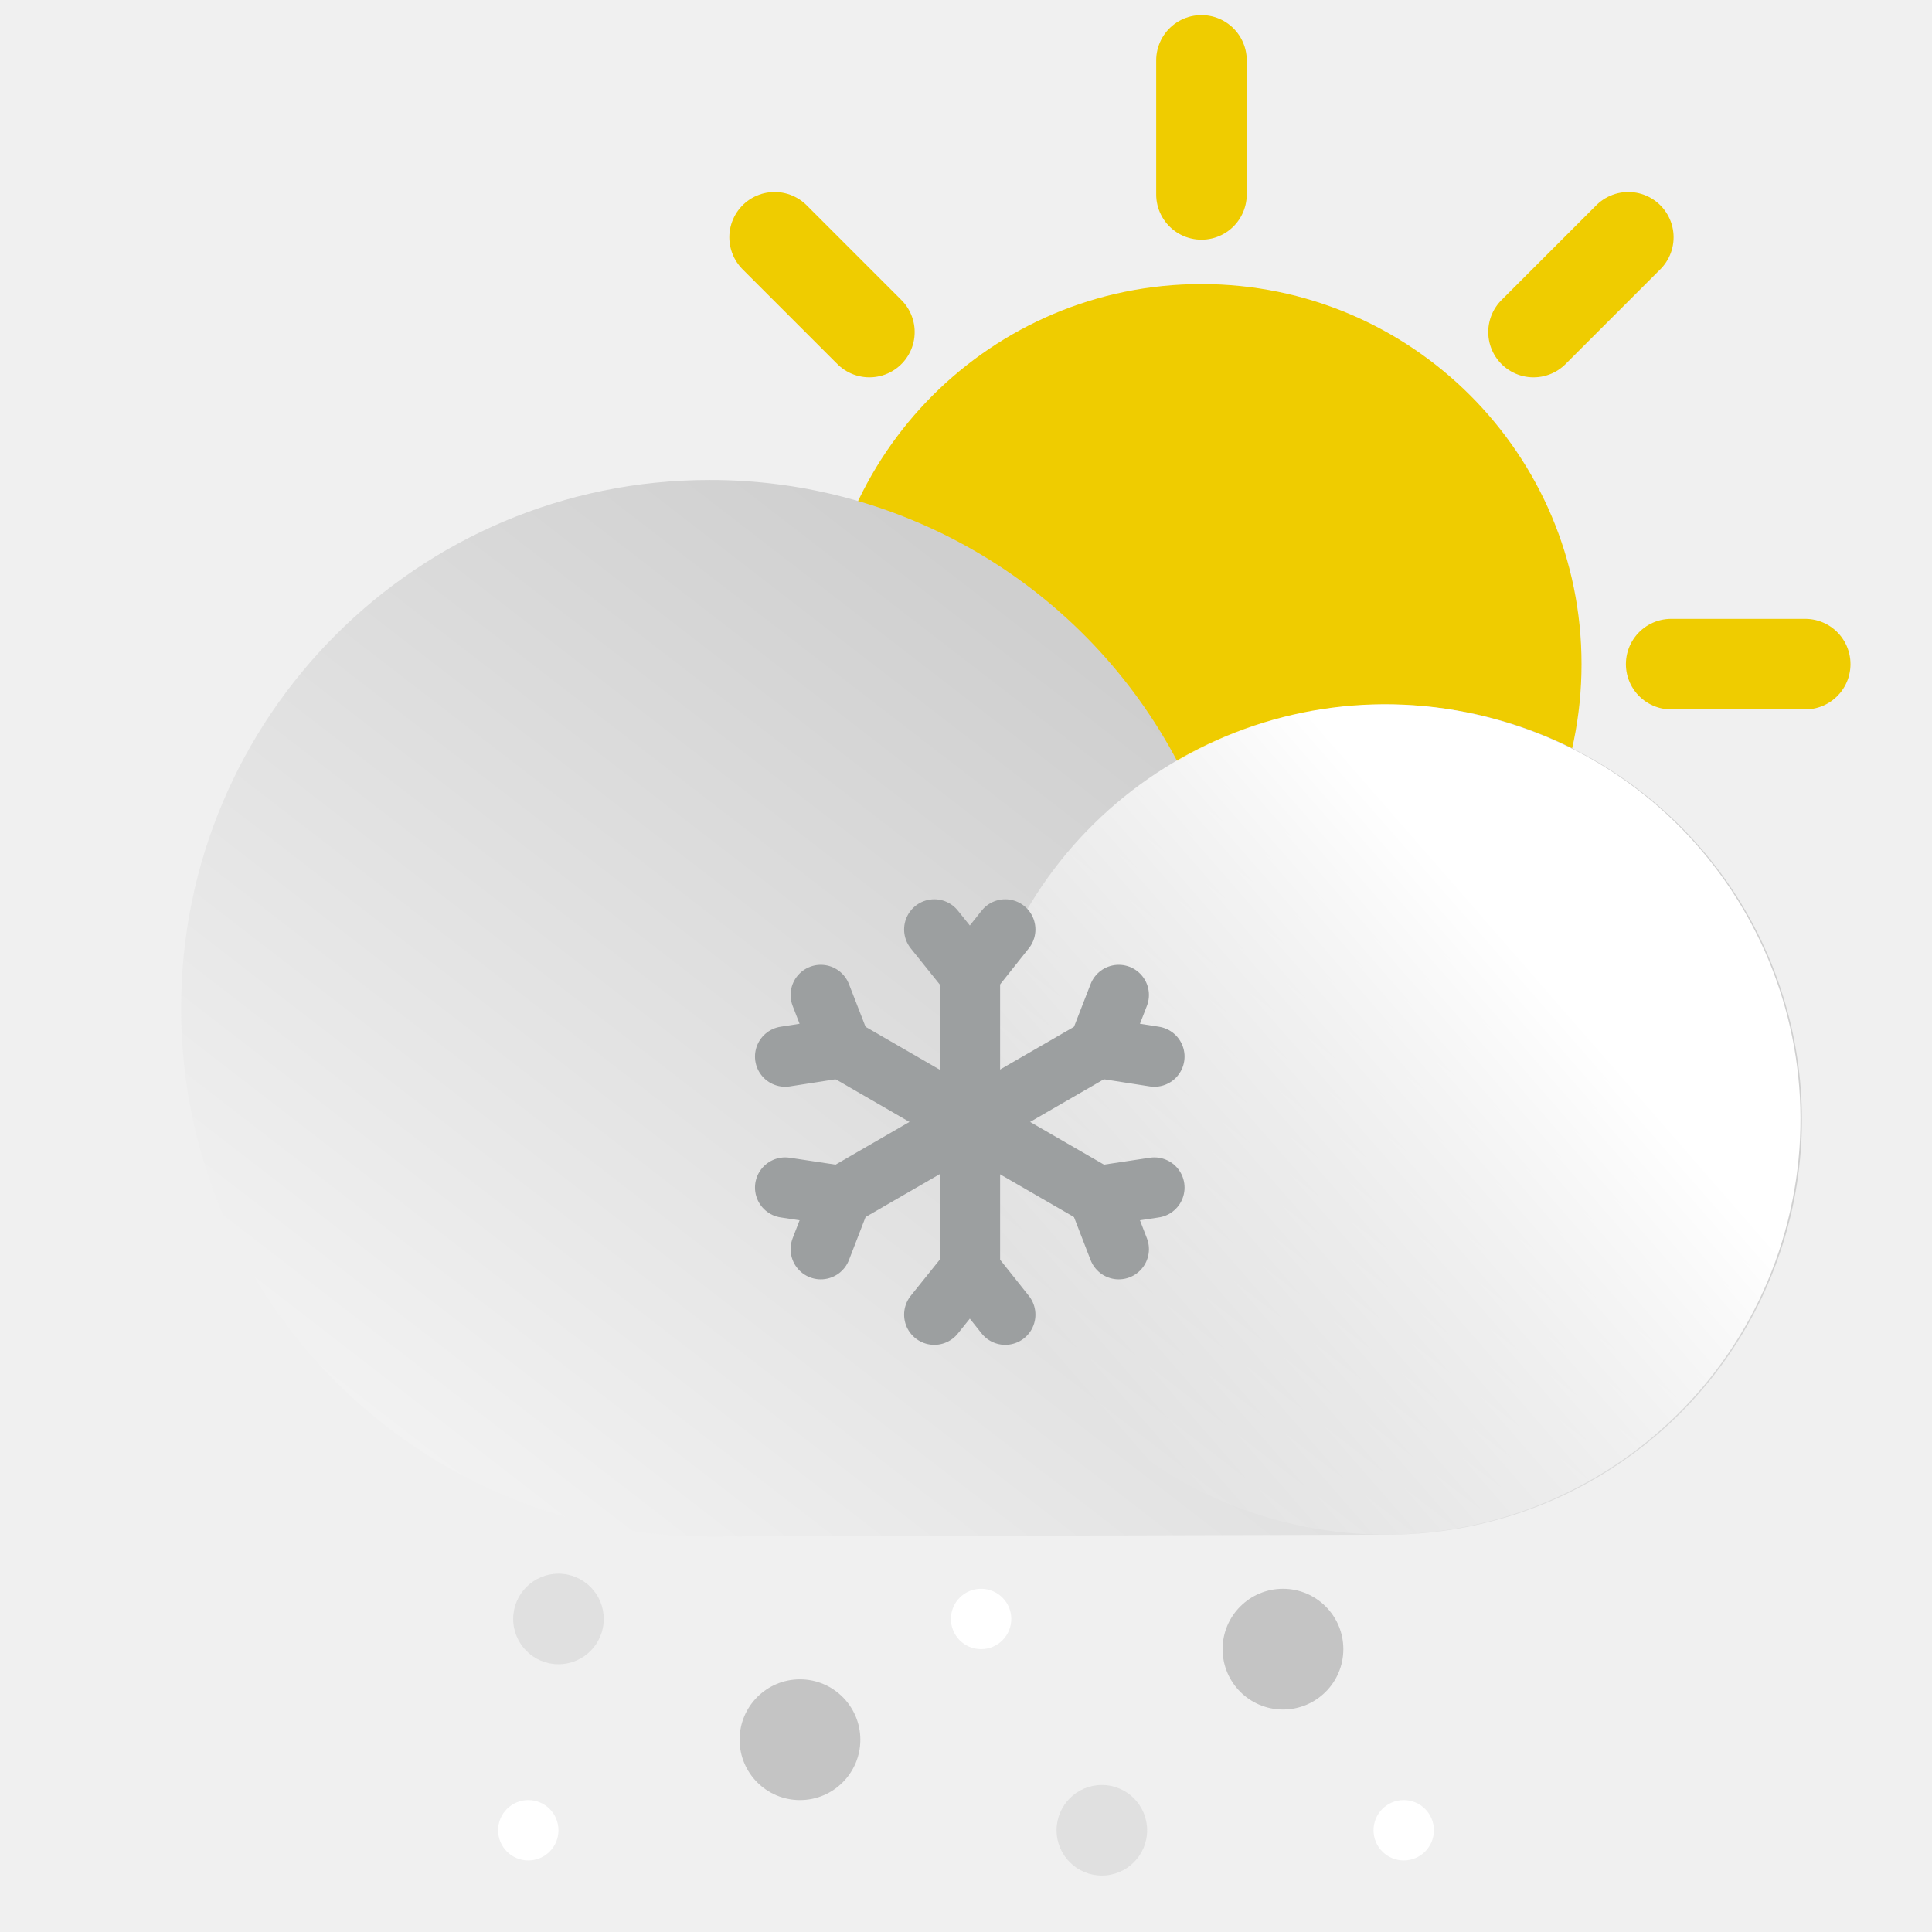
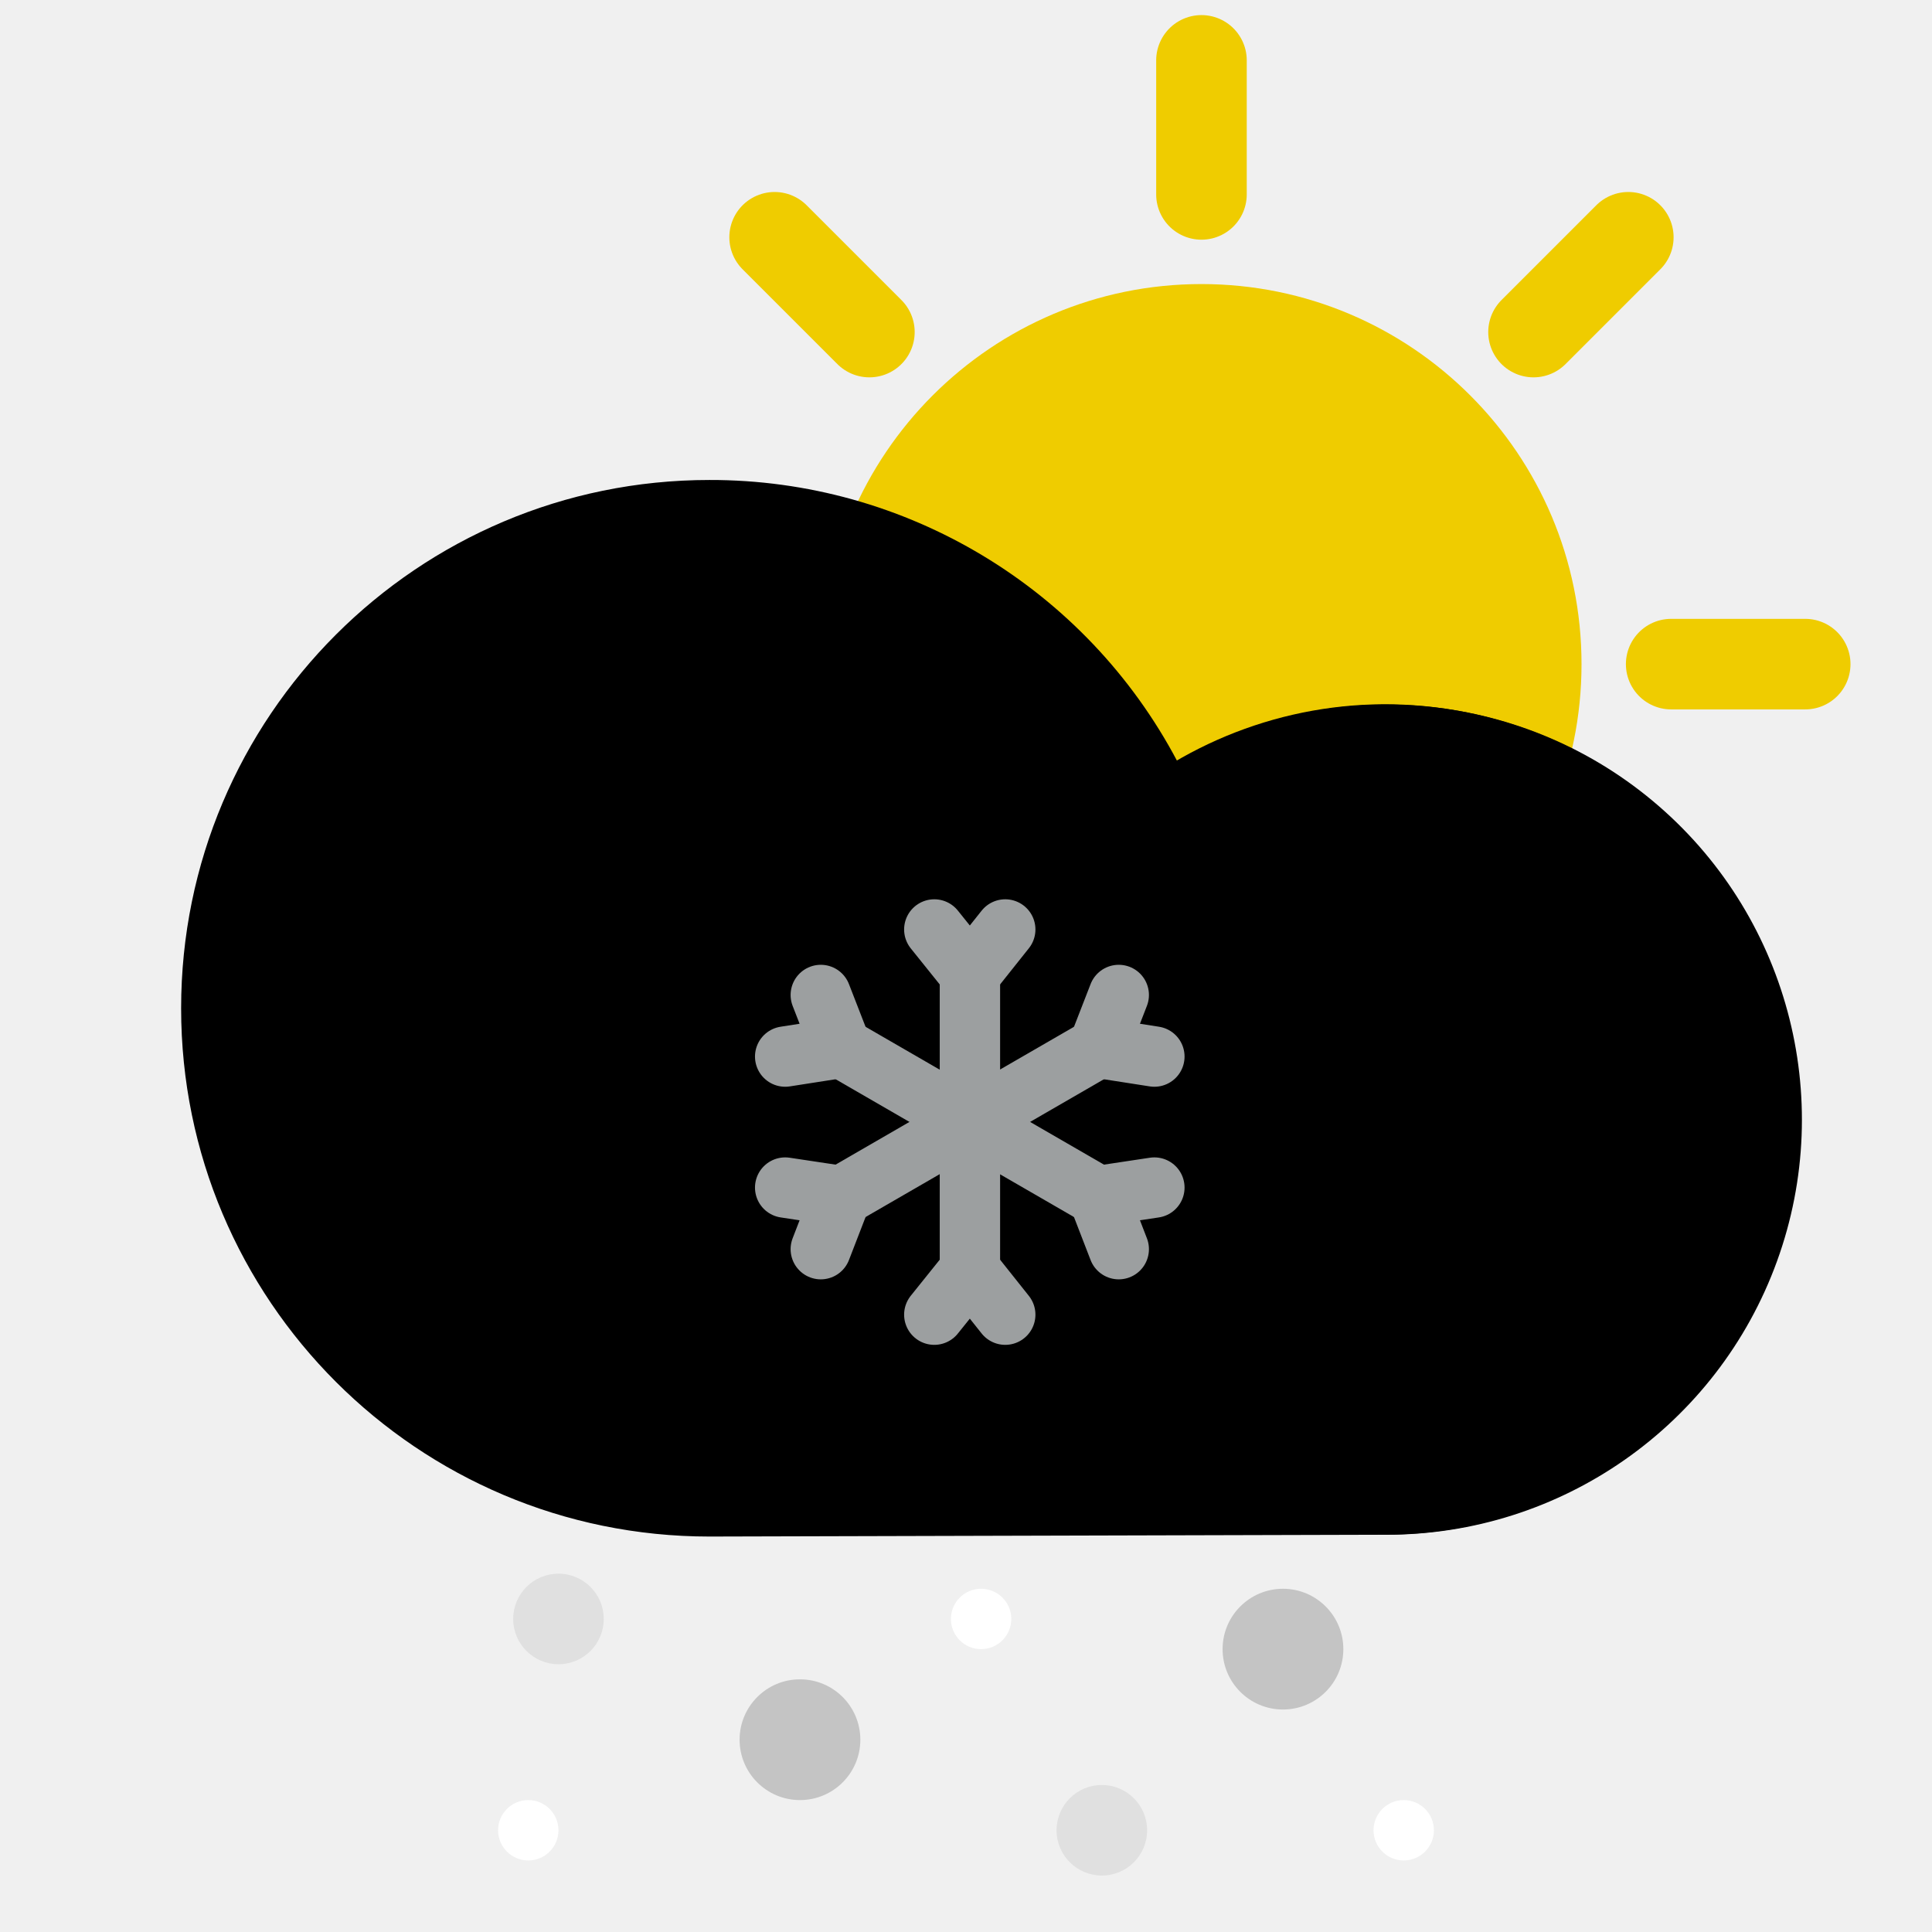
- <svg xmlns="http://www.w3.org/2000/svg" data-name="Layer 1" id="Layer_1" viewBox="0 0 64 64">
+ <svg xmlns="http://www.w3.org/2000/svg" data-name="Layer 1" id="Layer_1" viewBox="0 0 64 64" xmlnsXlink="http://www.w3.org/1999/xlink">
  <defs>
    <style>.cls-1{fill:#efcc00;}.cls-2,.cls-5{fill:none;stroke-linecap:round;stroke-miterlimit:10;}.cls-2{stroke:#efcc00;stroke-width:3px;}.cls-3{fill:url(#linear-gradient);}.cls-4{fill:url(#linear-gradient-2);}.cls-5{stroke:#9c9fa0;stroke-width:2px;}.cls-6{fill:#c4c4c4;}.cls-7{fill:#e0e0e0;}.cls-8{fill:#fff;}</style>
    <linearGradient gradientTransform="matrix(-1, 0, 0, 1, -526.2, 0)" gradientUnits="userSpaceOnUse" id="linear-gradient" x1="-545.28" x2="-566.37" y1="52.39" y2="25.08">
-       <stop offset="0" stop-color="#f2f2f2" />
-       <stop offset="1" stop-color="#cfcfcf" />
+       <stop offset="0" stopColor="#f2f2f2" />
+       <stop offset="1" stopColor="#cfcfcf" />
    </linearGradient>
    <linearGradient gradientTransform="matrix(0, -1, -1, 0, 15.44, -585.77)" gradientUnits="userSpaceOnUse" id="linear-gradient-2" x1="-626.95" x2="-615.34" y1="-36.67" y2="-19.02">
-       <stop offset="0.02" stop-color="#fff" />
-       <stop offset="1" stop-color="#fff" stop-opacity="0" />
+       <stop offset="0.02" stopColor="#fff" />
+       <stop offset="1" stopColor="#fff" stopOpacity="0" />
    </linearGradient>
  </defs>
  <circle class="cls-1" cx="39.8" cy="22" r="12.59" />
  <line class="cls-2" x1="39.8" x2="39.8" y1="2" y2="6.44" />
  <line class="cls-2" x1="39.8" x2="39.8" y1="37.56" y2="42" />
  <line class="cls-2" x1="19.8" x2="24.25" y1="22" y2="22" />
  <line class="cls-2" x1="55.36" x2="59.8" y1="22" y2="22" />
  <line class="cls-2" x1="25.66" x2="28.8" y1="7.86" y2="11" />
  <line class="cls-2" x1="50.8" x2="53.94" y1="33" y2="36.14" />
  <line class="cls-2" x1="25.66" x2="28.8" y1="36.14" y2="33" />
  <line class="cls-2" x1="50.8" x2="53.94" y1="11" y2="7.86" />
  <path class="cls-3" d="M23.5,15.9A17.49,17.49,0,0,1,39,25.22a13.75,13.75,0,1,1,6.92,25.62L23.5,50.9a17.5,17.5,0,0,1,0-35Z" />
  <circle class="cls-4" cx="45.89" cy="37.09" r="13.75" transform="translate(-2.18 71.3) rotate(-74.39)" />
  <line class="cls-5" x1="32.13" x2="32.13" y1="32.1" y2="42.23" />
  <polyline class="cls-5" points="33.3 30.79 32.13 32.26 30.95 30.79" />
  <polyline class="cls-5" points="30.95 43.55 32.13 42.08 33.3 43.55" />
  <line class="cls-5" x1="36.51" x2="27.74" y1="34.63" y2="39.7" />
  <polyline class="cls-5" points="38.24 35 36.38 34.71 37.06 32.96" />
  <polyline class="cls-5" points="26.01 39.34 27.87 39.62 27.19 41.38" />
  <line class="cls-5" x1="36.51" x2="27.74" y1="39.7" y2="34.63" />
  <polyline class="cls-5" points="37.06 41.38 36.38 39.62 38.24 39.34" />
  <polyline class="cls-5" points="27.19 32.96 27.87 34.71 26.01 35" />
  <circle class="cls-6" cx="26.5" cy="57.63" r="2" />
  <circle class="cls-7" cx="36.5" cy="60.63" r="1.5" />
  <circle class="cls-7" cx="18.5" cy="53.63" r="1.5" />
  <circle class="cls-8" cx="32.5" cy="53.63" r="1" />
  <circle class="cls-8" cx="46.5" cy="60.63" r="1" />
  <circle class="cls-8" cx="17.5" cy="60.63" r="1" />
  <circle class="cls-6" cx="42.5" cy="54.63" r="2" />
</svg>
